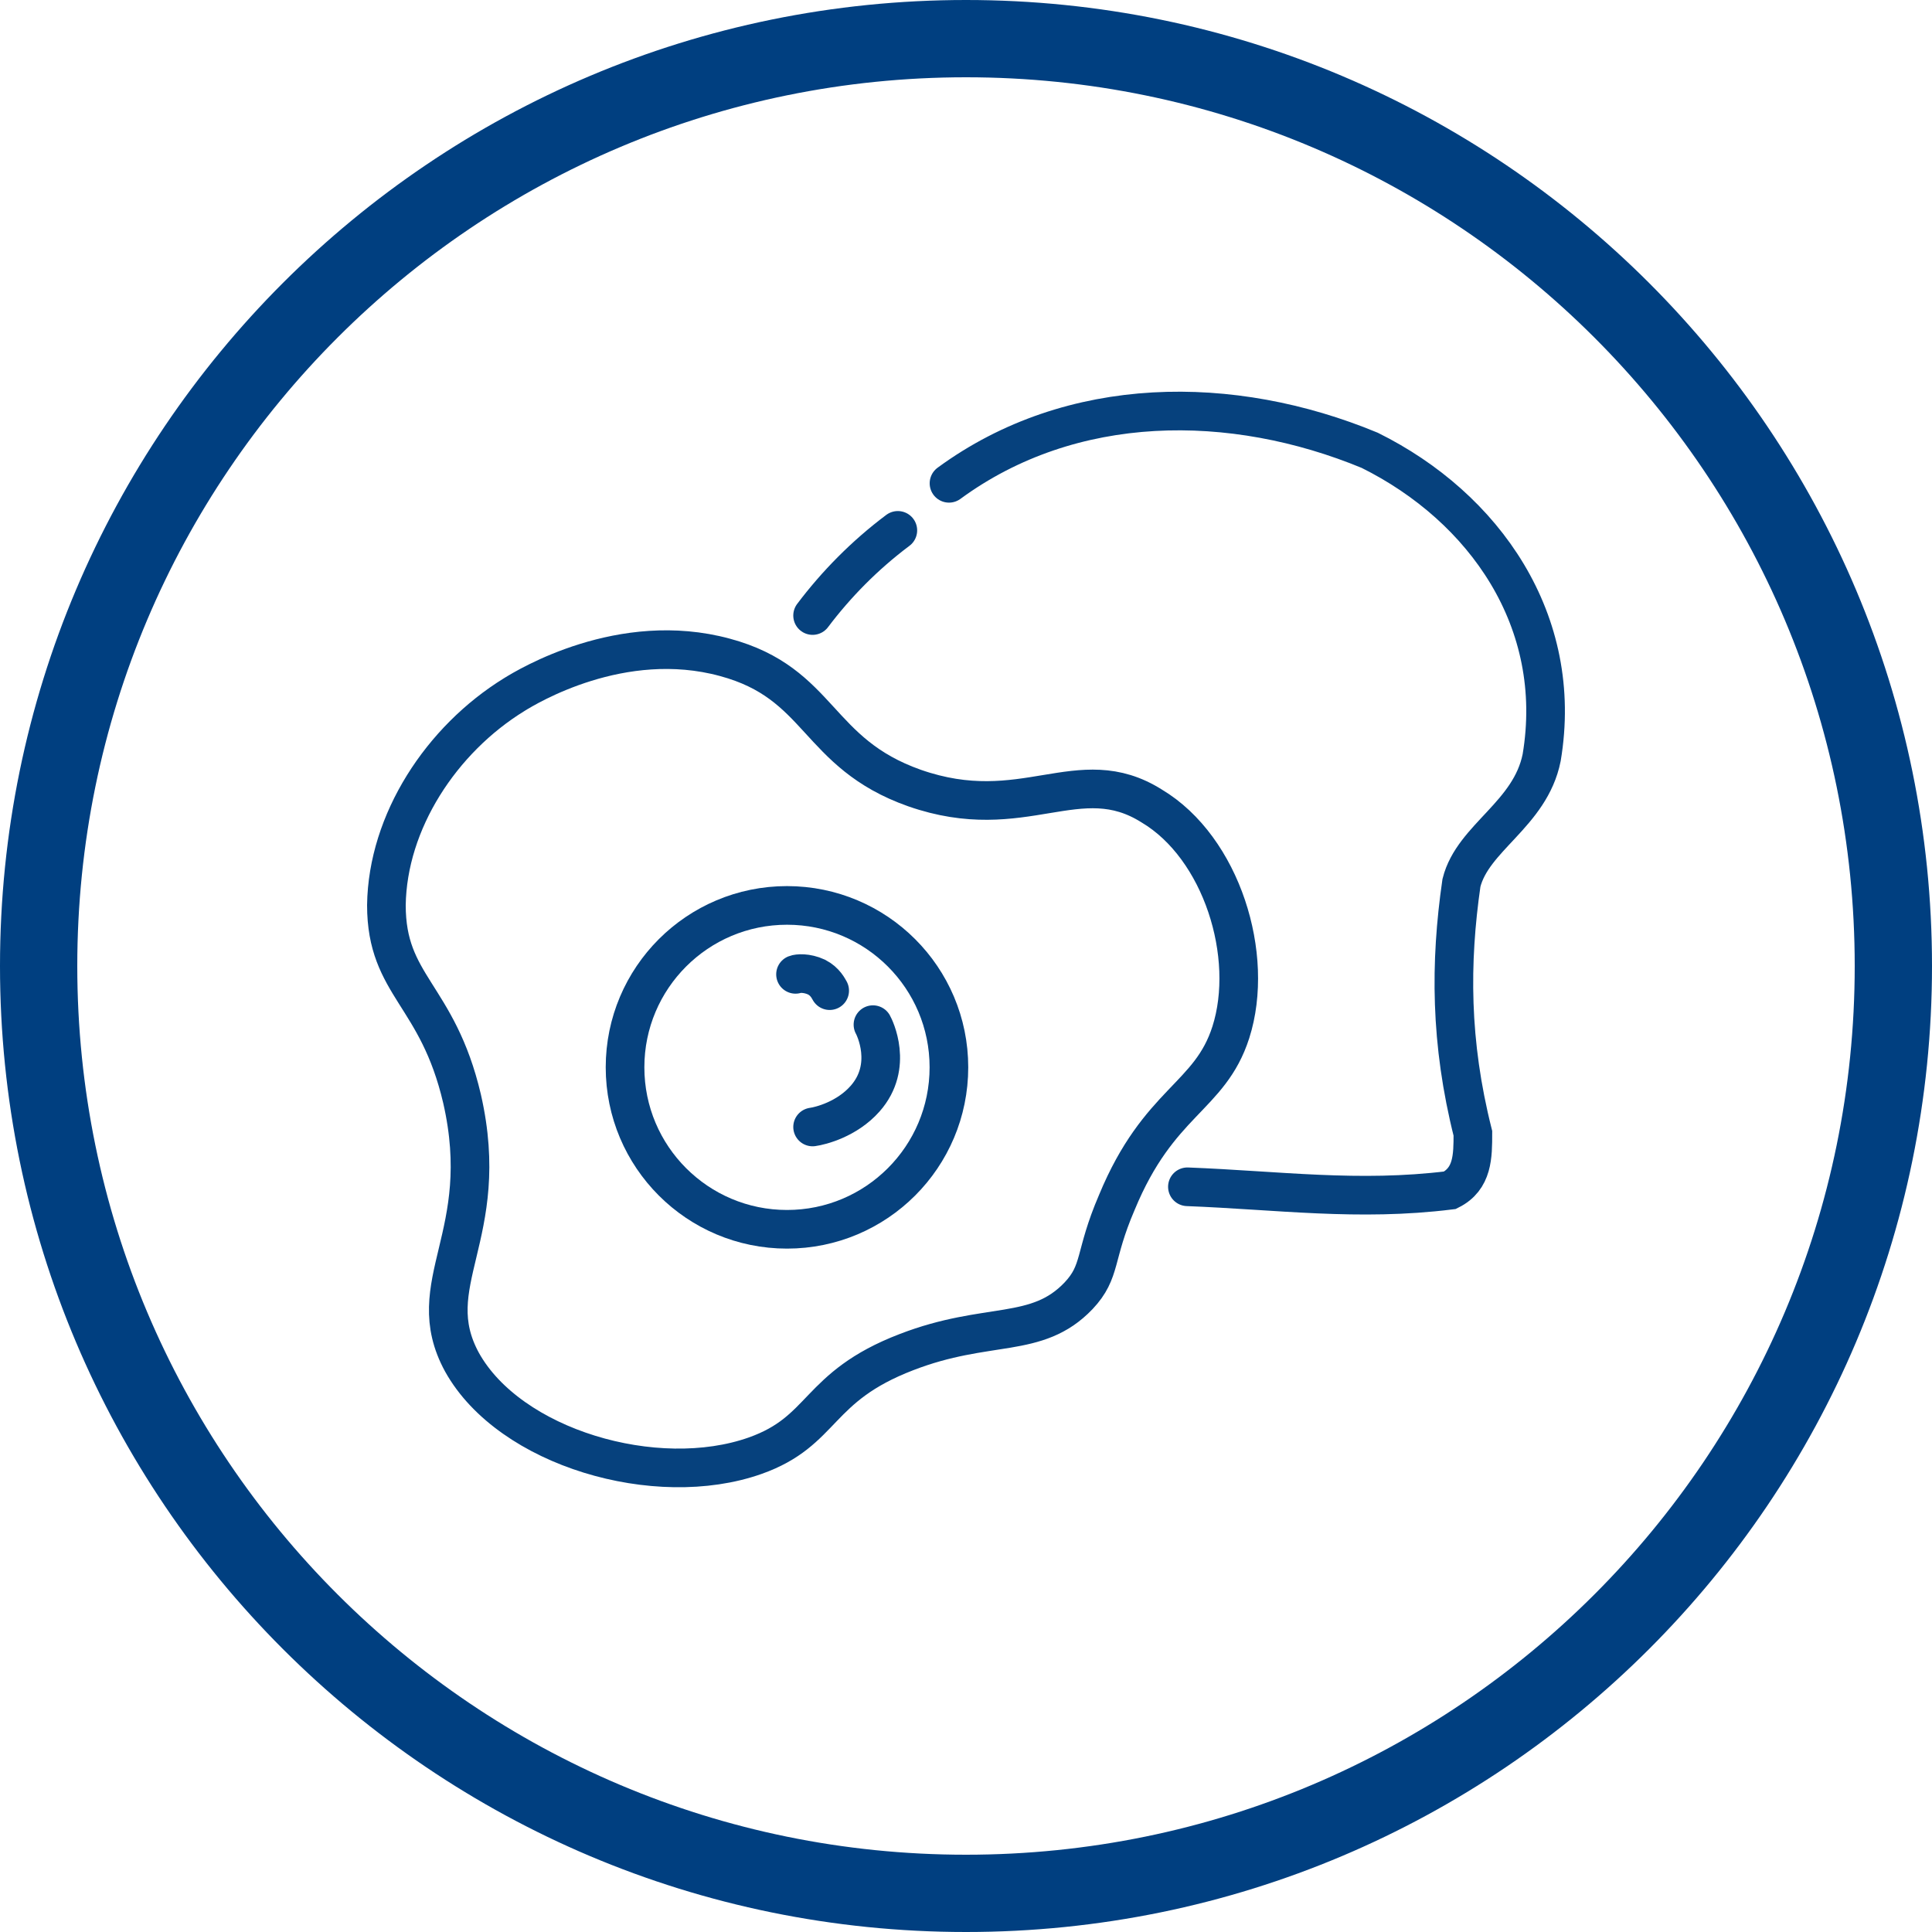
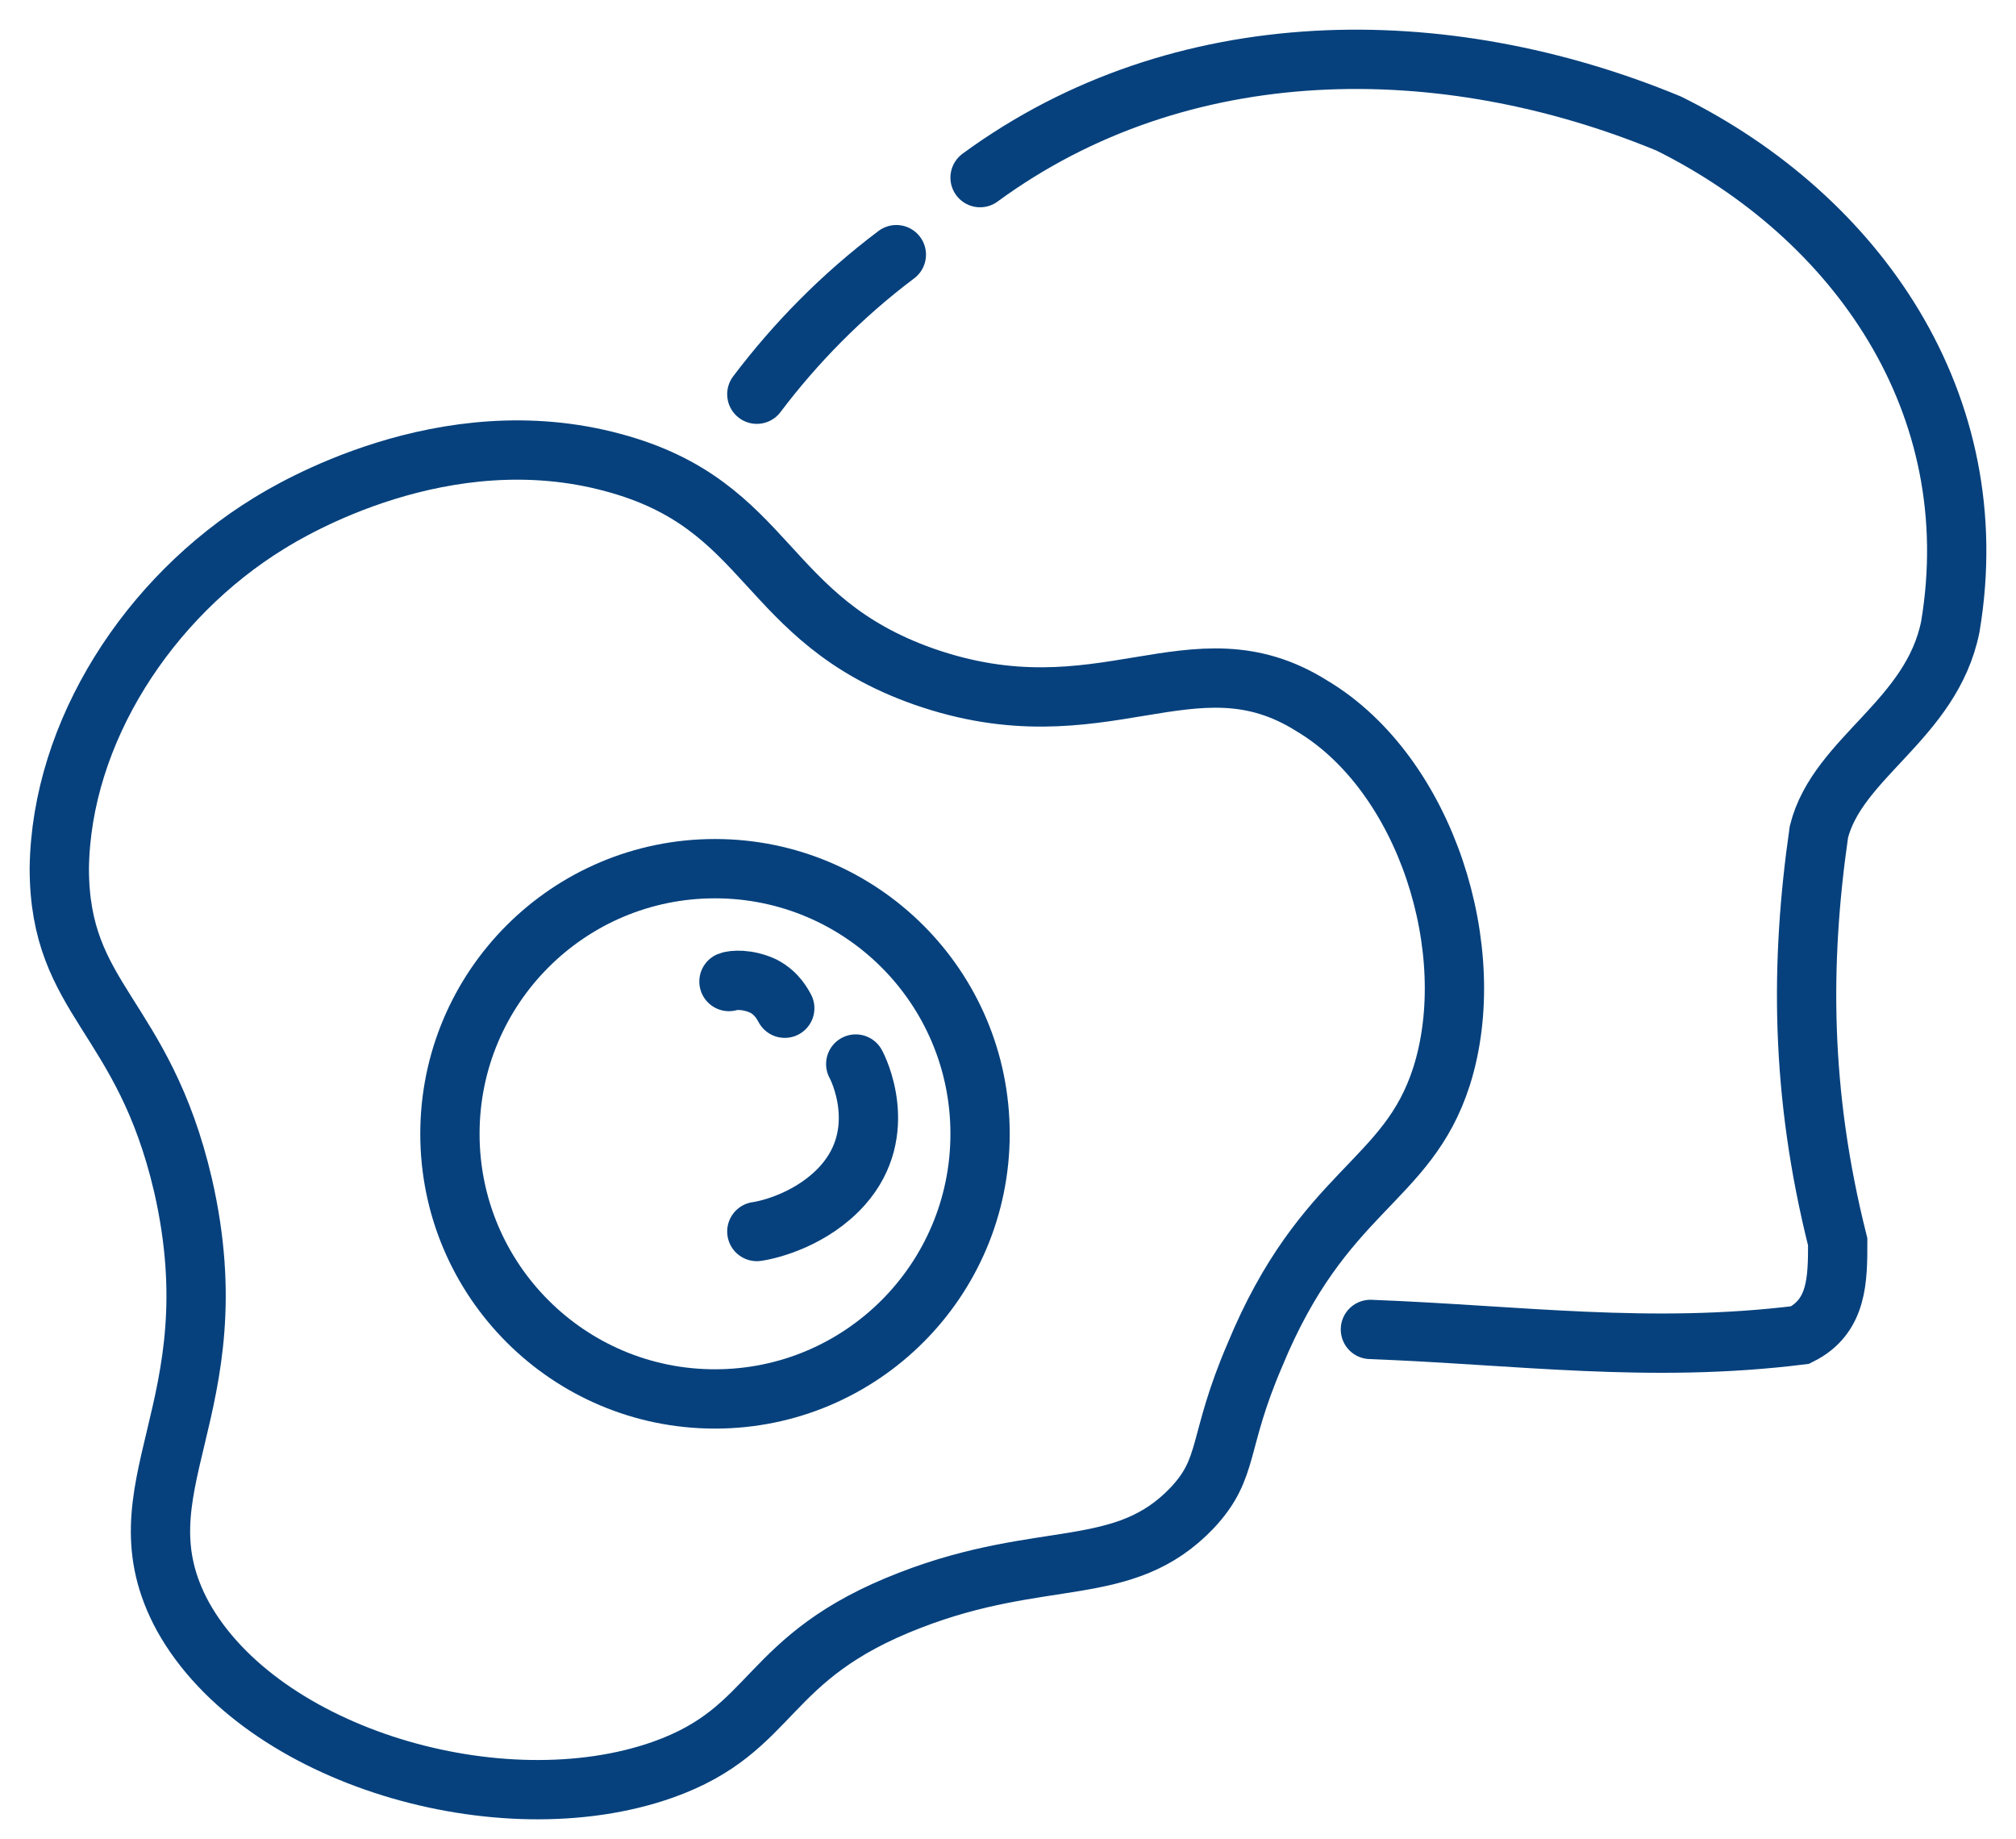
- <svg xmlns="http://www.w3.org/2000/svg" width="25" height="25" viewBox="0 0 25 25" fill="none">
-   <path d="M11.618 6.863C11.186 7.187 10.818 7.563 10.515 7.965" stroke="#06417D" stroke-width="0.5" stroke-miterlimit="10" stroke-linecap="round" />
-   <path d="M15.365 15.357C16.537 15.402 17.576 15.549 18.762 15.402C19.059 15.254 19.059 14.96 19.059 14.665C18.762 13.487 18.762 12.456 18.911 11.424C19.059 10.835 19.801 10.54 19.949 9.804C20.246 8.036 19.208 6.563 17.724 5.827C15.944 5.09 13.867 5.09 12.28 6.254" stroke="#06417D" stroke-width="0.5" stroke-miterlimit="10" stroke-linecap="round" />
-   <path d="M11.833 10.197C10.554 9.745 10.629 8.842 9.38 8.506C8.041 8.142 6.821 8.885 6.656 8.987C5.708 9.57 5.015 10.634 5 11.712C5 12.761 5.662 12.863 5.979 14.218C6.385 15.996 5.422 16.608 5.979 17.628C6.596 18.735 8.492 19.289 9.771 18.837C10.674 18.517 10.554 17.948 11.728 17.497C12.782 17.089 13.414 17.336 13.956 16.768C14.257 16.448 14.151 16.258 14.452 15.559C14.994 14.247 15.656 14.204 15.927 13.358C16.243 12.368 15.807 10.969 14.904 10.43C13.956 9.832 13.248 10.692 11.833 10.197Z" stroke="#06417D" stroke-width="0.5" stroke-miterlimit="10" stroke-linecap="round" />
-   <path d="M10.184 15.907C11.341 15.907 12.279 14.969 12.279 13.811C12.279 12.654 11.341 11.716 10.184 11.716C9.026 11.716 8.088 12.654 8.088 13.811C8.088 14.969 9.026 15.907 10.184 15.907Z" stroke="#06417D" stroke-width="0.5" stroke-miterlimit="10" stroke-linecap="round" />
-   <path d="M10.515 14.583C10.617 14.569 10.957 14.485 11.194 14.217C11.568 13.795 11.313 13.288 11.296 13.259" stroke="#06417D" stroke-width="0.5" stroke-miterlimit="10" stroke-linecap="round" />
-   <path d="M10.736 12.819C10.721 12.795 10.679 12.701 10.565 12.643C10.437 12.584 10.323 12.596 10.294 12.608" stroke="#06417D" stroke-width="0.5" stroke-miterlimit="10" stroke-linecap="round" />
-   <circle cx="12.5" cy="12.5" r="12" stroke="#003F80" />
+ <svg xmlns="http://www.w3.org/2000/svg" width="34" height="31" viewBox="0 0 34 31" fill="none">
+   <path d="M15.117 4.294C14.196 4.986 13.412 5.789 12.764 6.647" stroke="#06417D" stroke-miterlimit="10" stroke-linecap="round" />
+   <path d="M23.112 22.416C25.613 22.511 27.828 22.825 30.36 22.511C30.993 22.196 30.993 21.568 30.993 20.939C30.36 18.425 30.36 16.225 30.676 14.026C30.993 12.769 32.575 12.14 32.892 10.569C33.525 6.798 31.309 3.655 28.145 2.084C24.347 0.513 19.916 0.513 16.529 2.995" stroke="#06417D" stroke-miterlimit="10" stroke-linecap="round" />
+   <path d="M15.577 11.407C12.848 10.443 13.009 8.516 10.344 7.801C7.486 7.024 4.885 8.609 4.532 8.827C2.509 10.07 1.032 12.339 1 14.639C1 16.878 2.413 17.095 3.087 19.986C3.954 23.778 1.899 25.084 3.087 27.26C4.404 29.622 8.449 30.803 11.178 29.84C13.105 29.156 12.848 27.944 15.353 26.98C17.6 26.11 18.949 26.638 20.105 25.426C20.747 24.742 20.522 24.338 21.164 22.846C22.32 20.048 23.733 19.955 24.311 18.152C24.985 16.038 24.054 13.054 22.128 11.904C20.105 10.63 18.596 12.464 15.577 11.407Z" stroke="#06417D" stroke-miterlimit="10" stroke-linecap="round" />
+   <path d="M12.058 23.588C14.527 23.588 16.529 21.587 16.529 19.118C16.529 16.649 14.527 14.647 12.058 14.647C9.589 14.647 7.588 16.649 7.588 19.118C7.588 21.587 9.589 23.588 12.058 23.588Z" stroke="#06417D" stroke-miterlimit="10" stroke-linecap="round" />
+   <path d="M12.764 20.765C12.982 20.735 13.707 20.554 14.214 19.984C15.012 19.083 14.468 18.001 14.432 17.941" stroke="#06417D" stroke-miterlimit="10" stroke-linecap="round" />
+   <path d="M13.235 17C13.205 16.95 13.114 16.75 12.871 16.625C12.598 16.5 12.355 16.525 12.294 16.55" stroke="#06417D" stroke-miterlimit="10" stroke-linecap="round" />
</svg>
